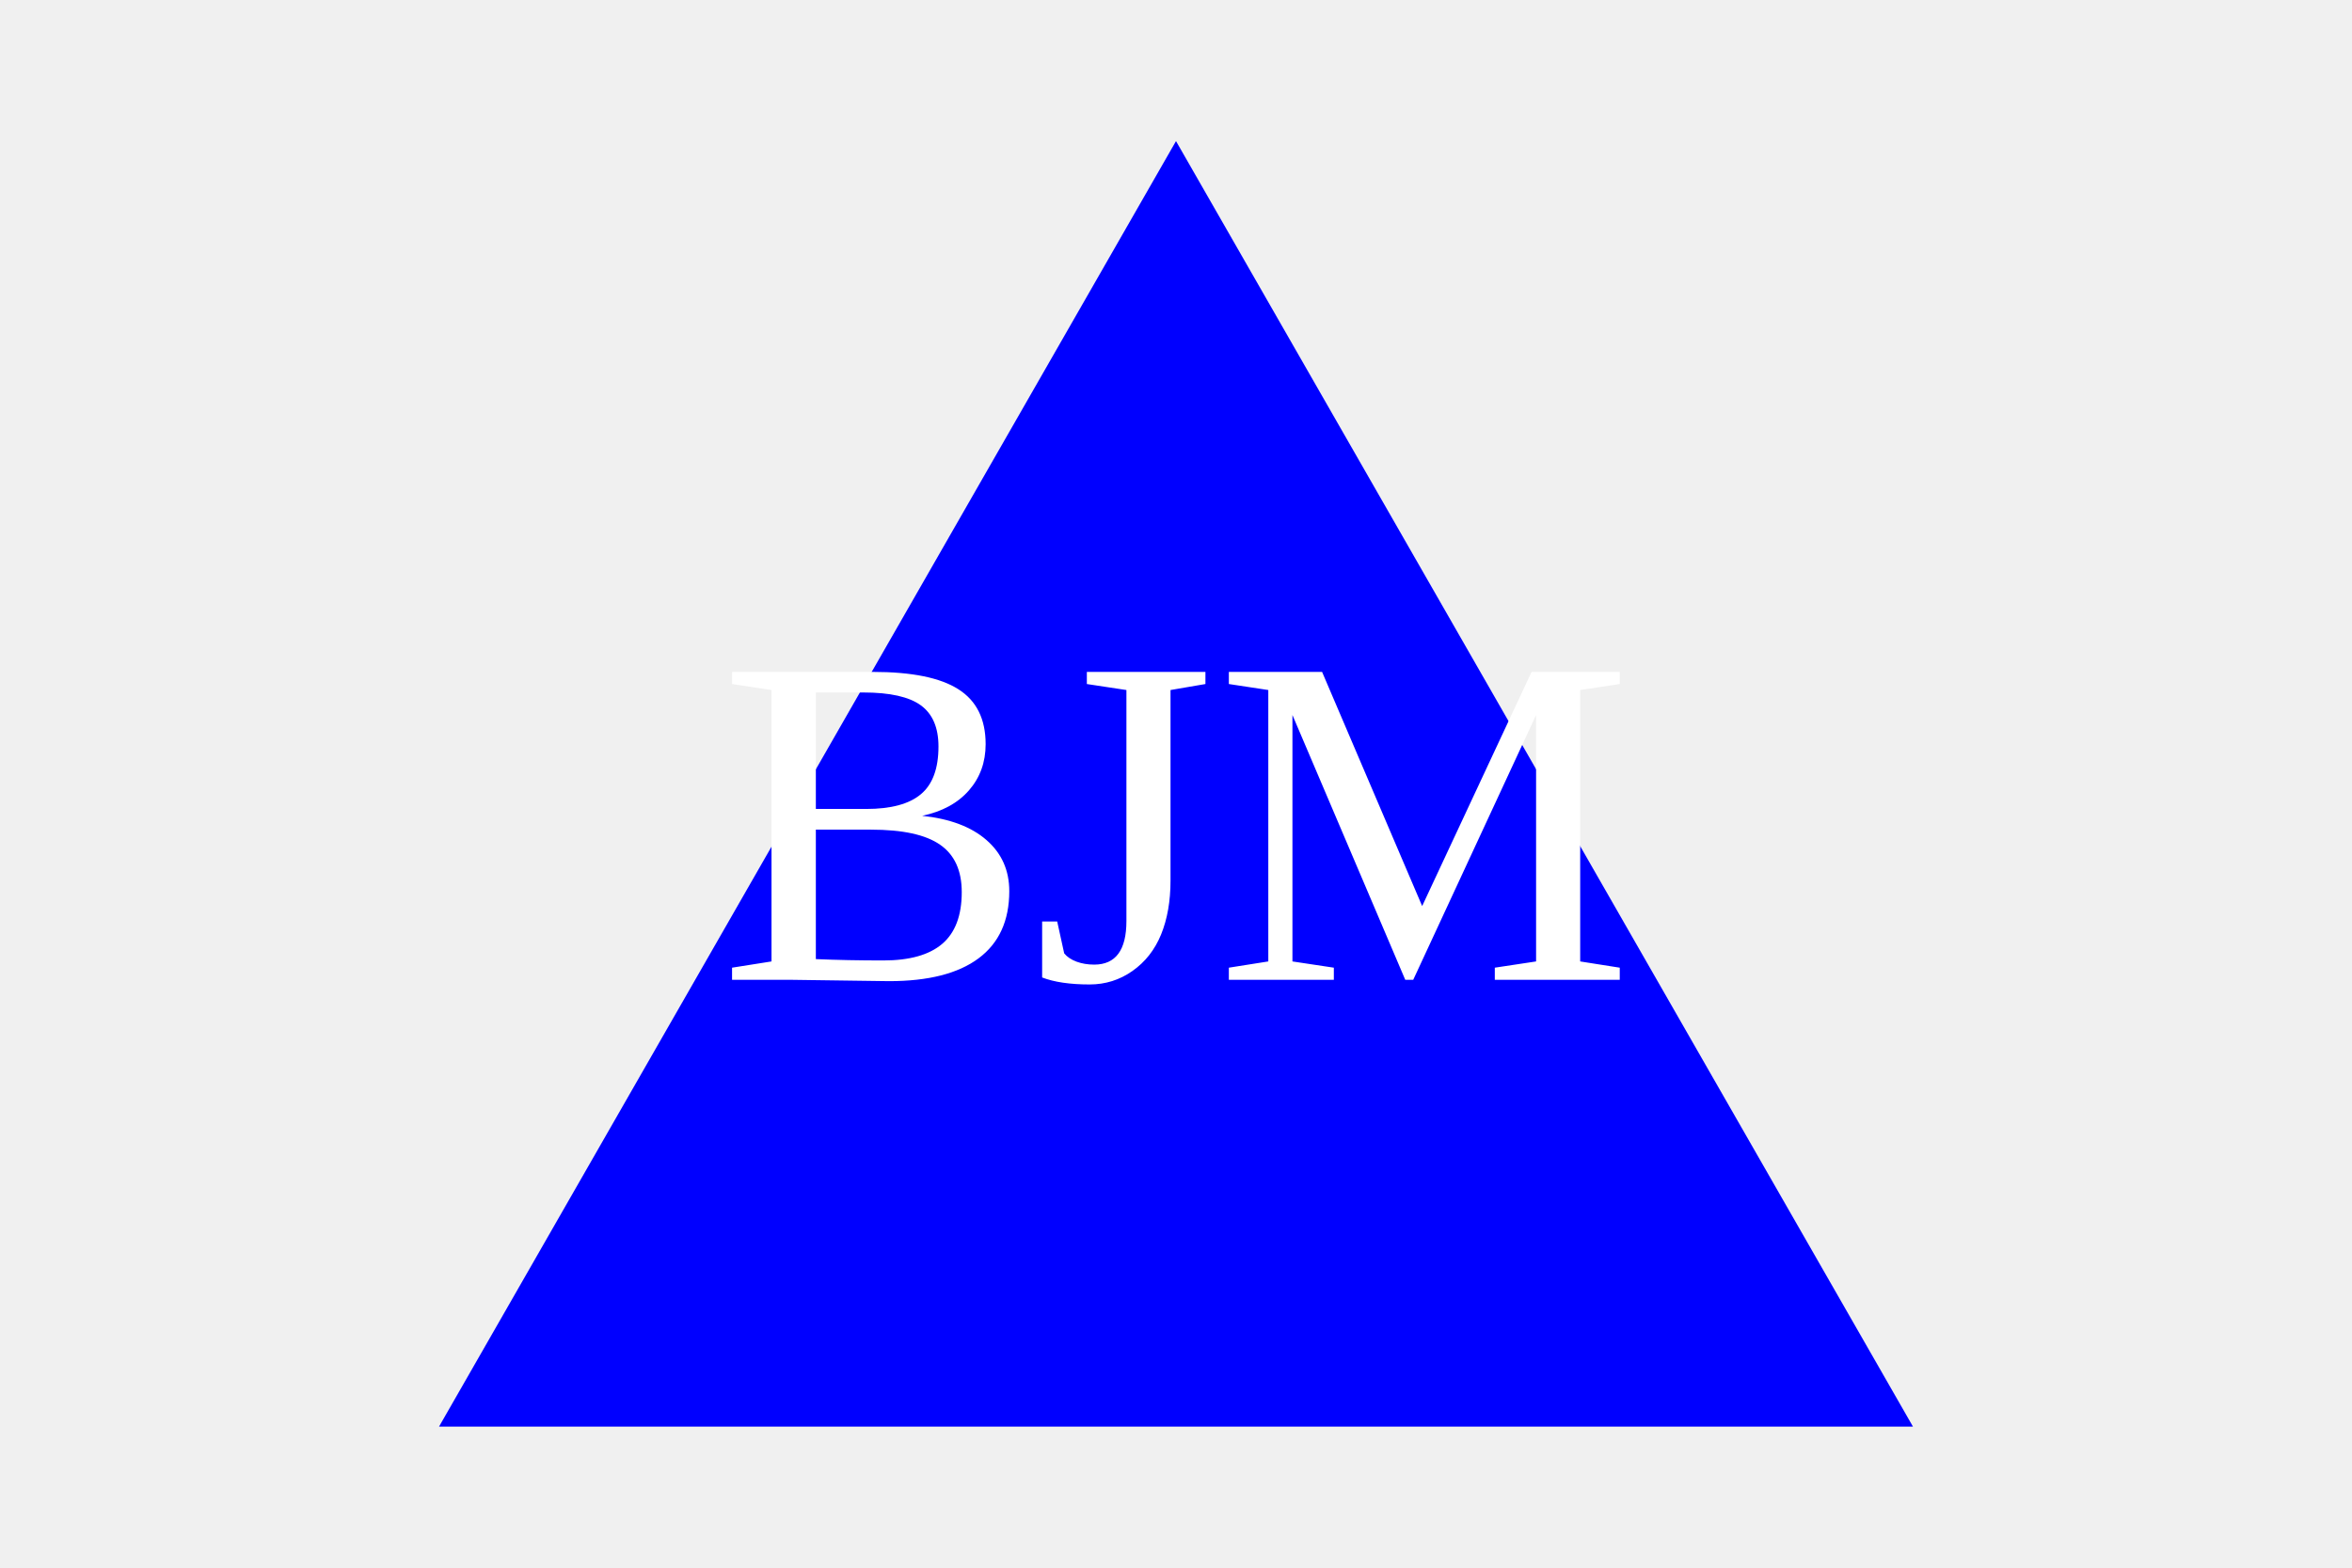
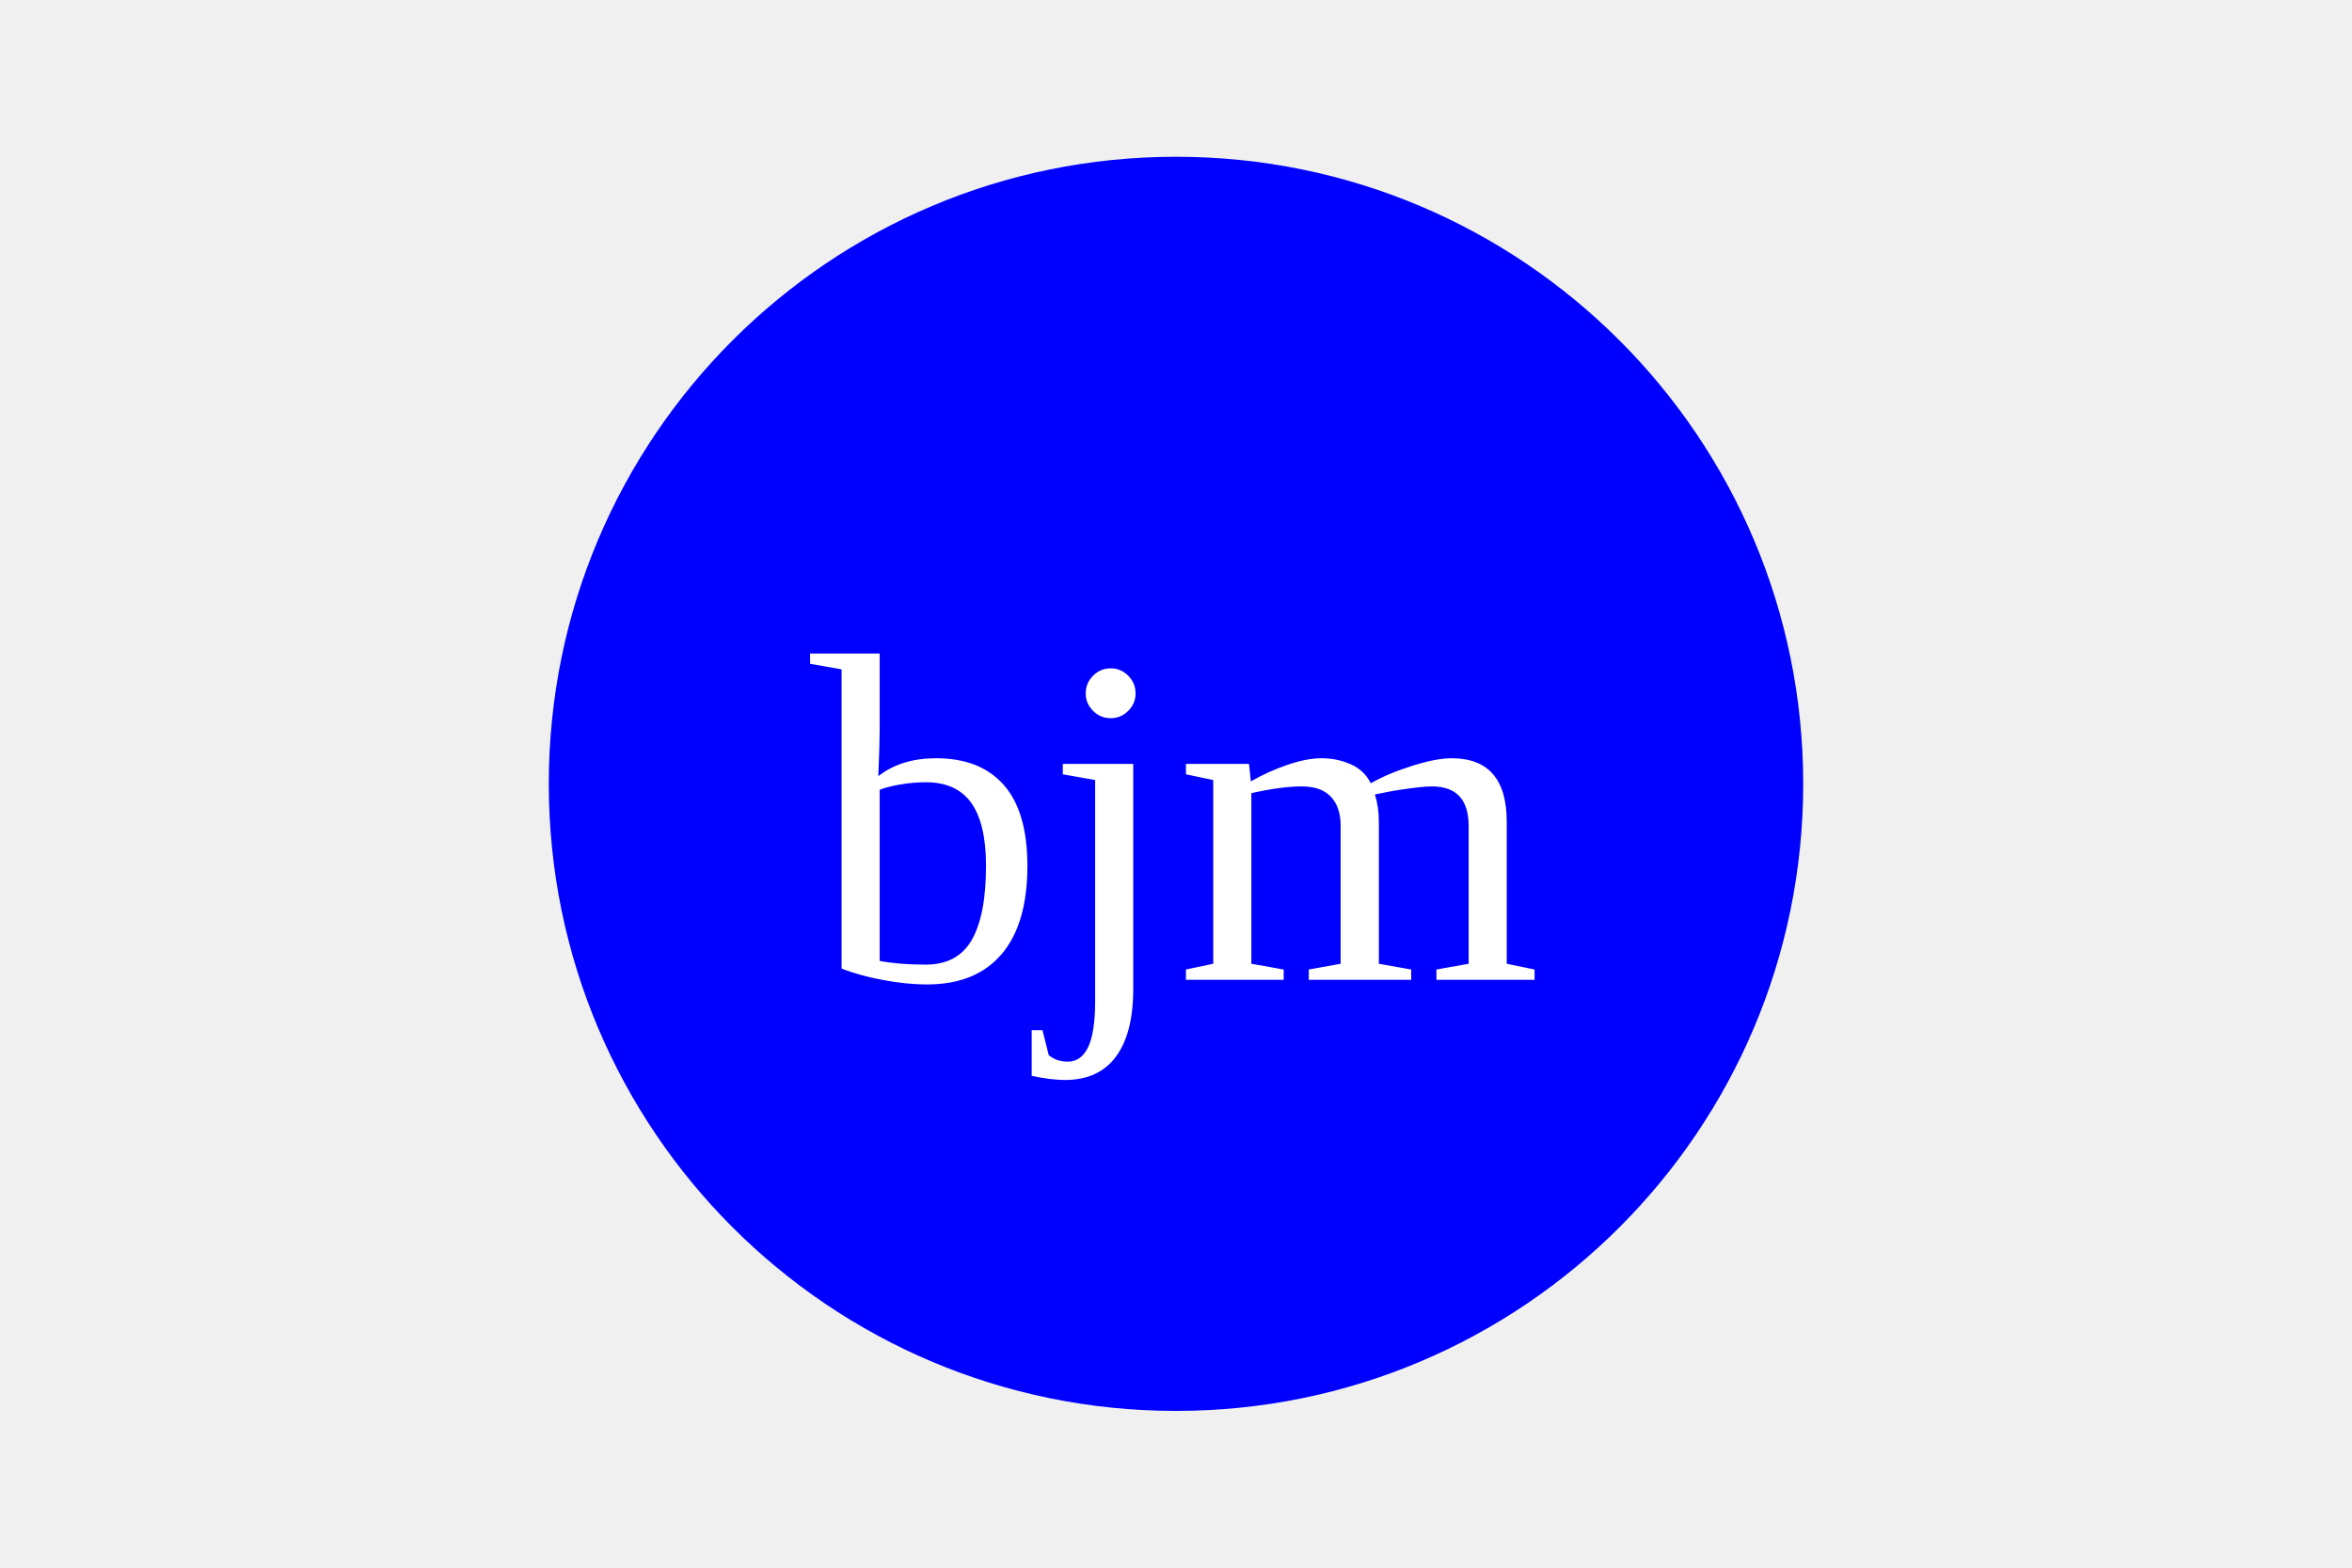
<svg xmlns="http://www.w3.org/2000/svg" version="1.1" width="300" height="200">
-   <polygon points="150, 18 244, 182 56, 182" fill="blue" />
-   <text x="150" y="125" font-size="60" text-anchor="middle" fill="white">BJM</text>
+   <circle cx="150" cy="100" r="80" fill="blue" />
+   <text x="150" y="125" font-size="60" text-anchor="middle" fill="white">bjm</text>
</svg>
